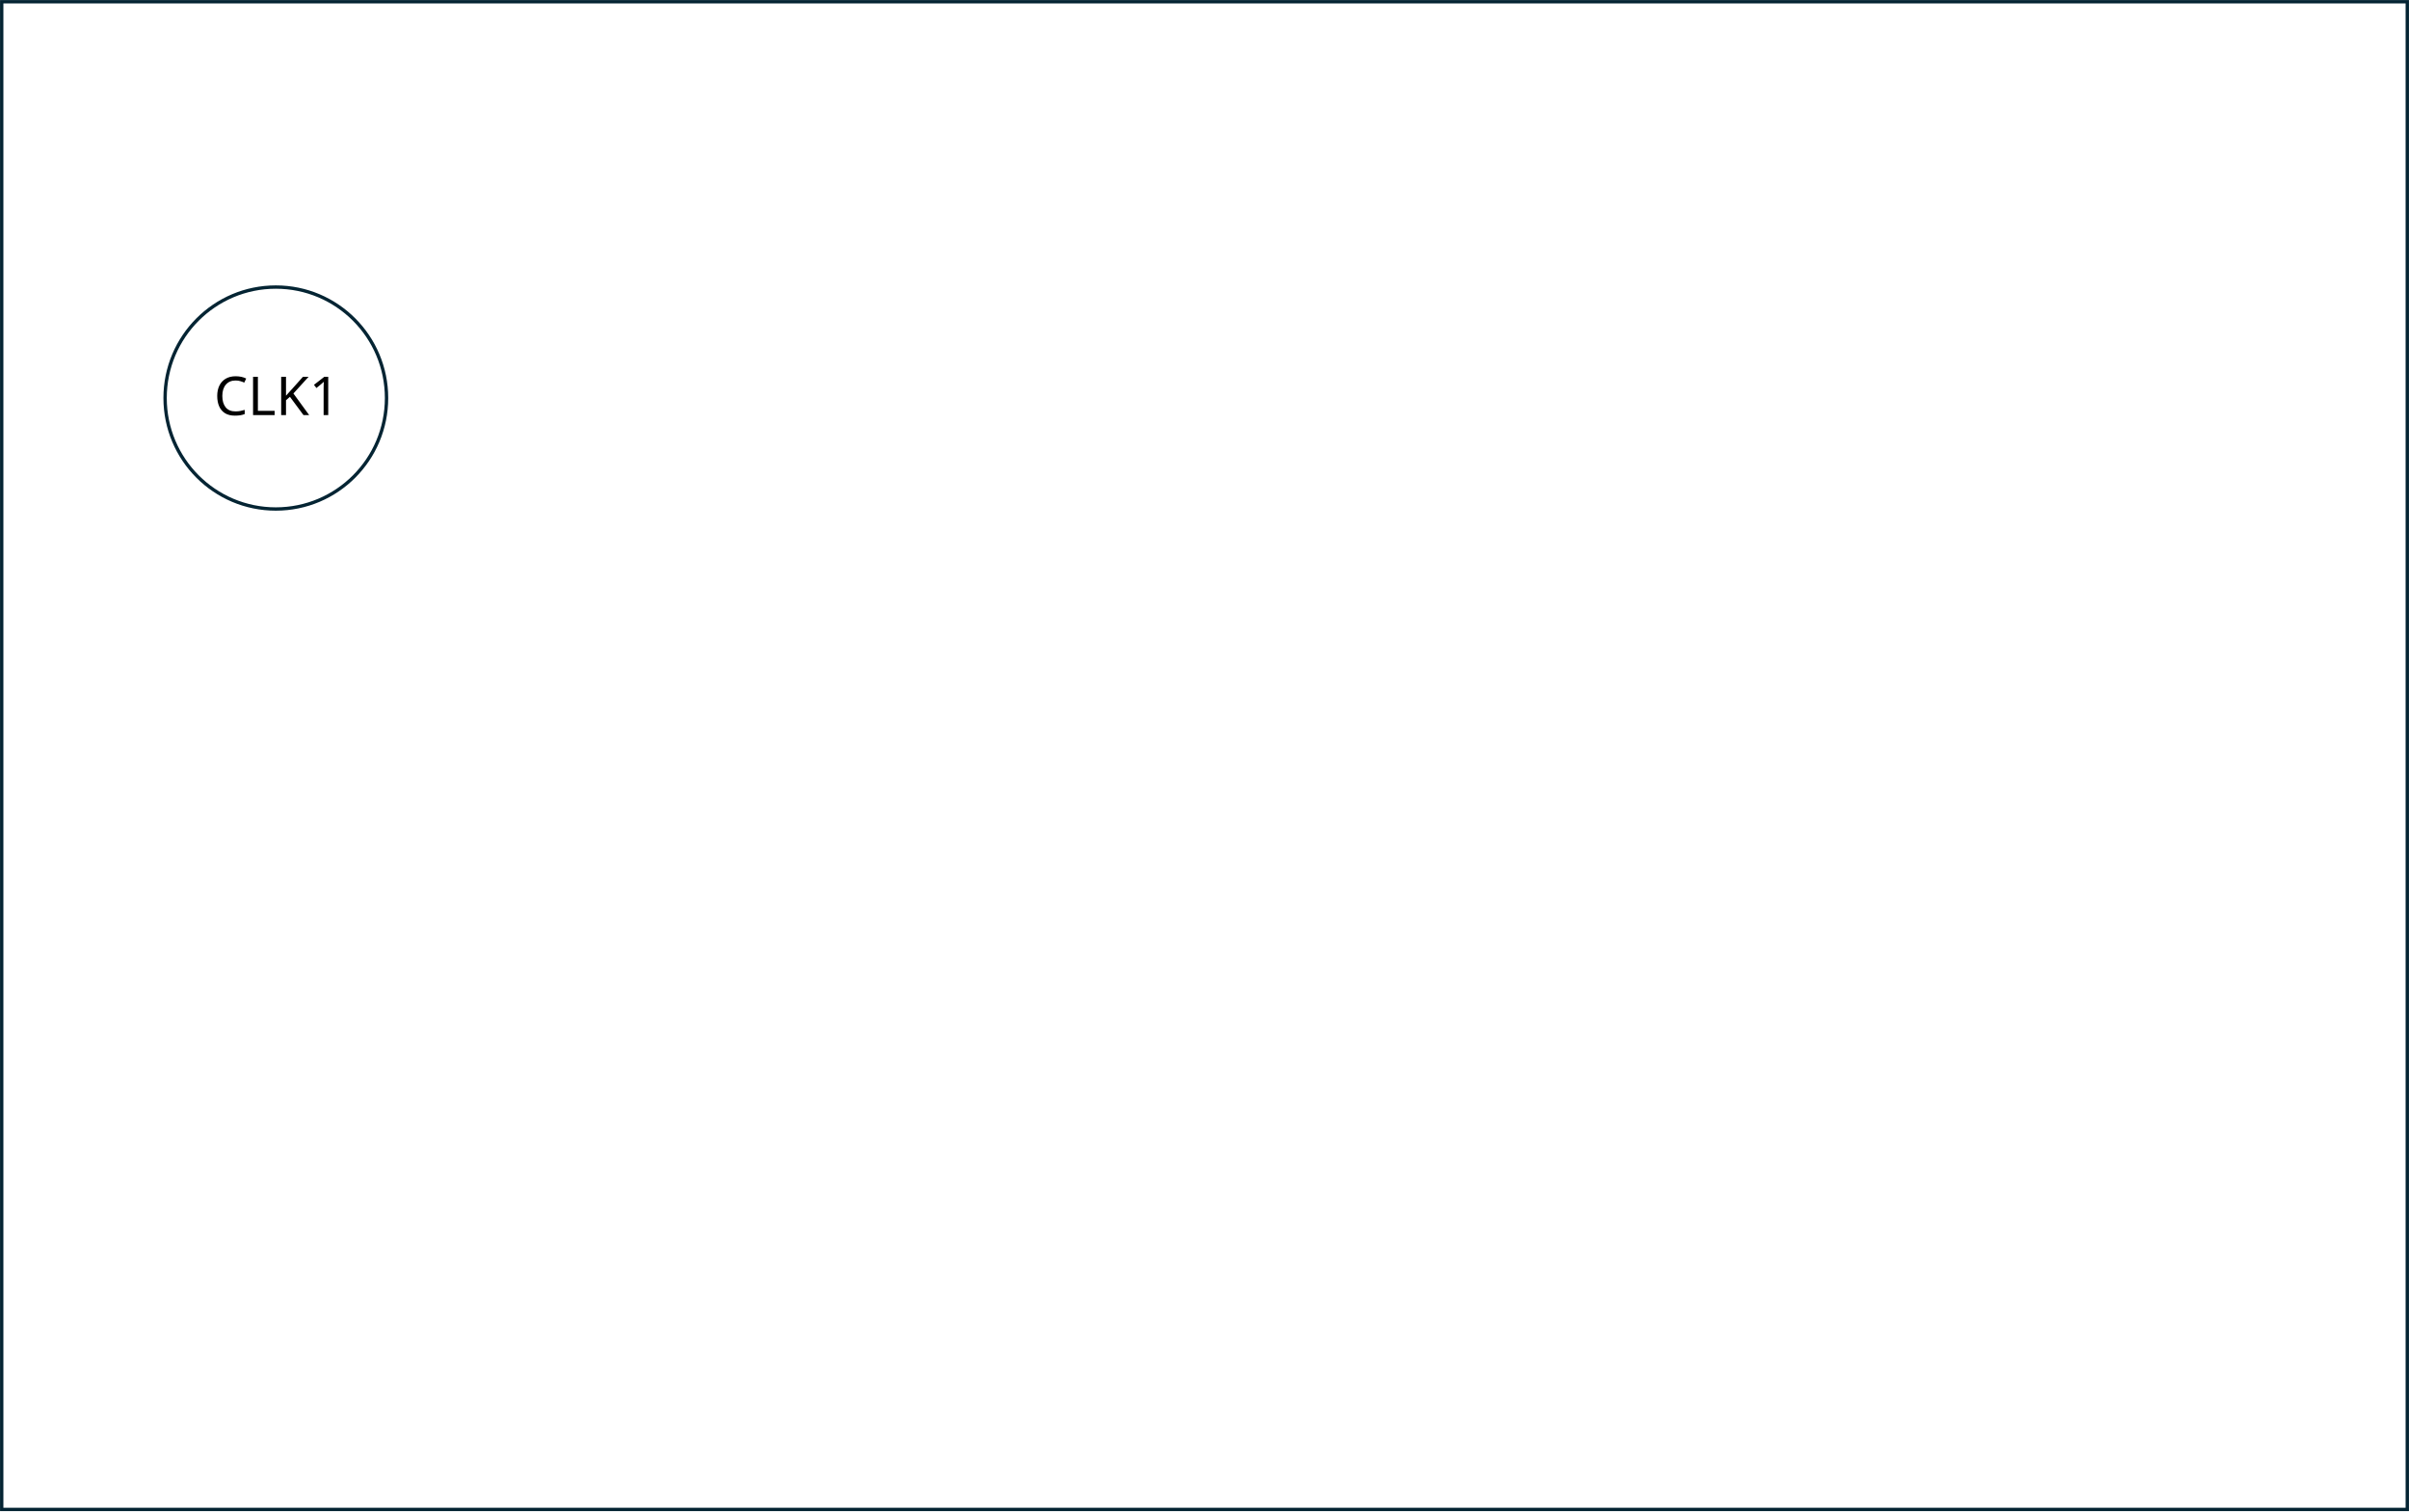
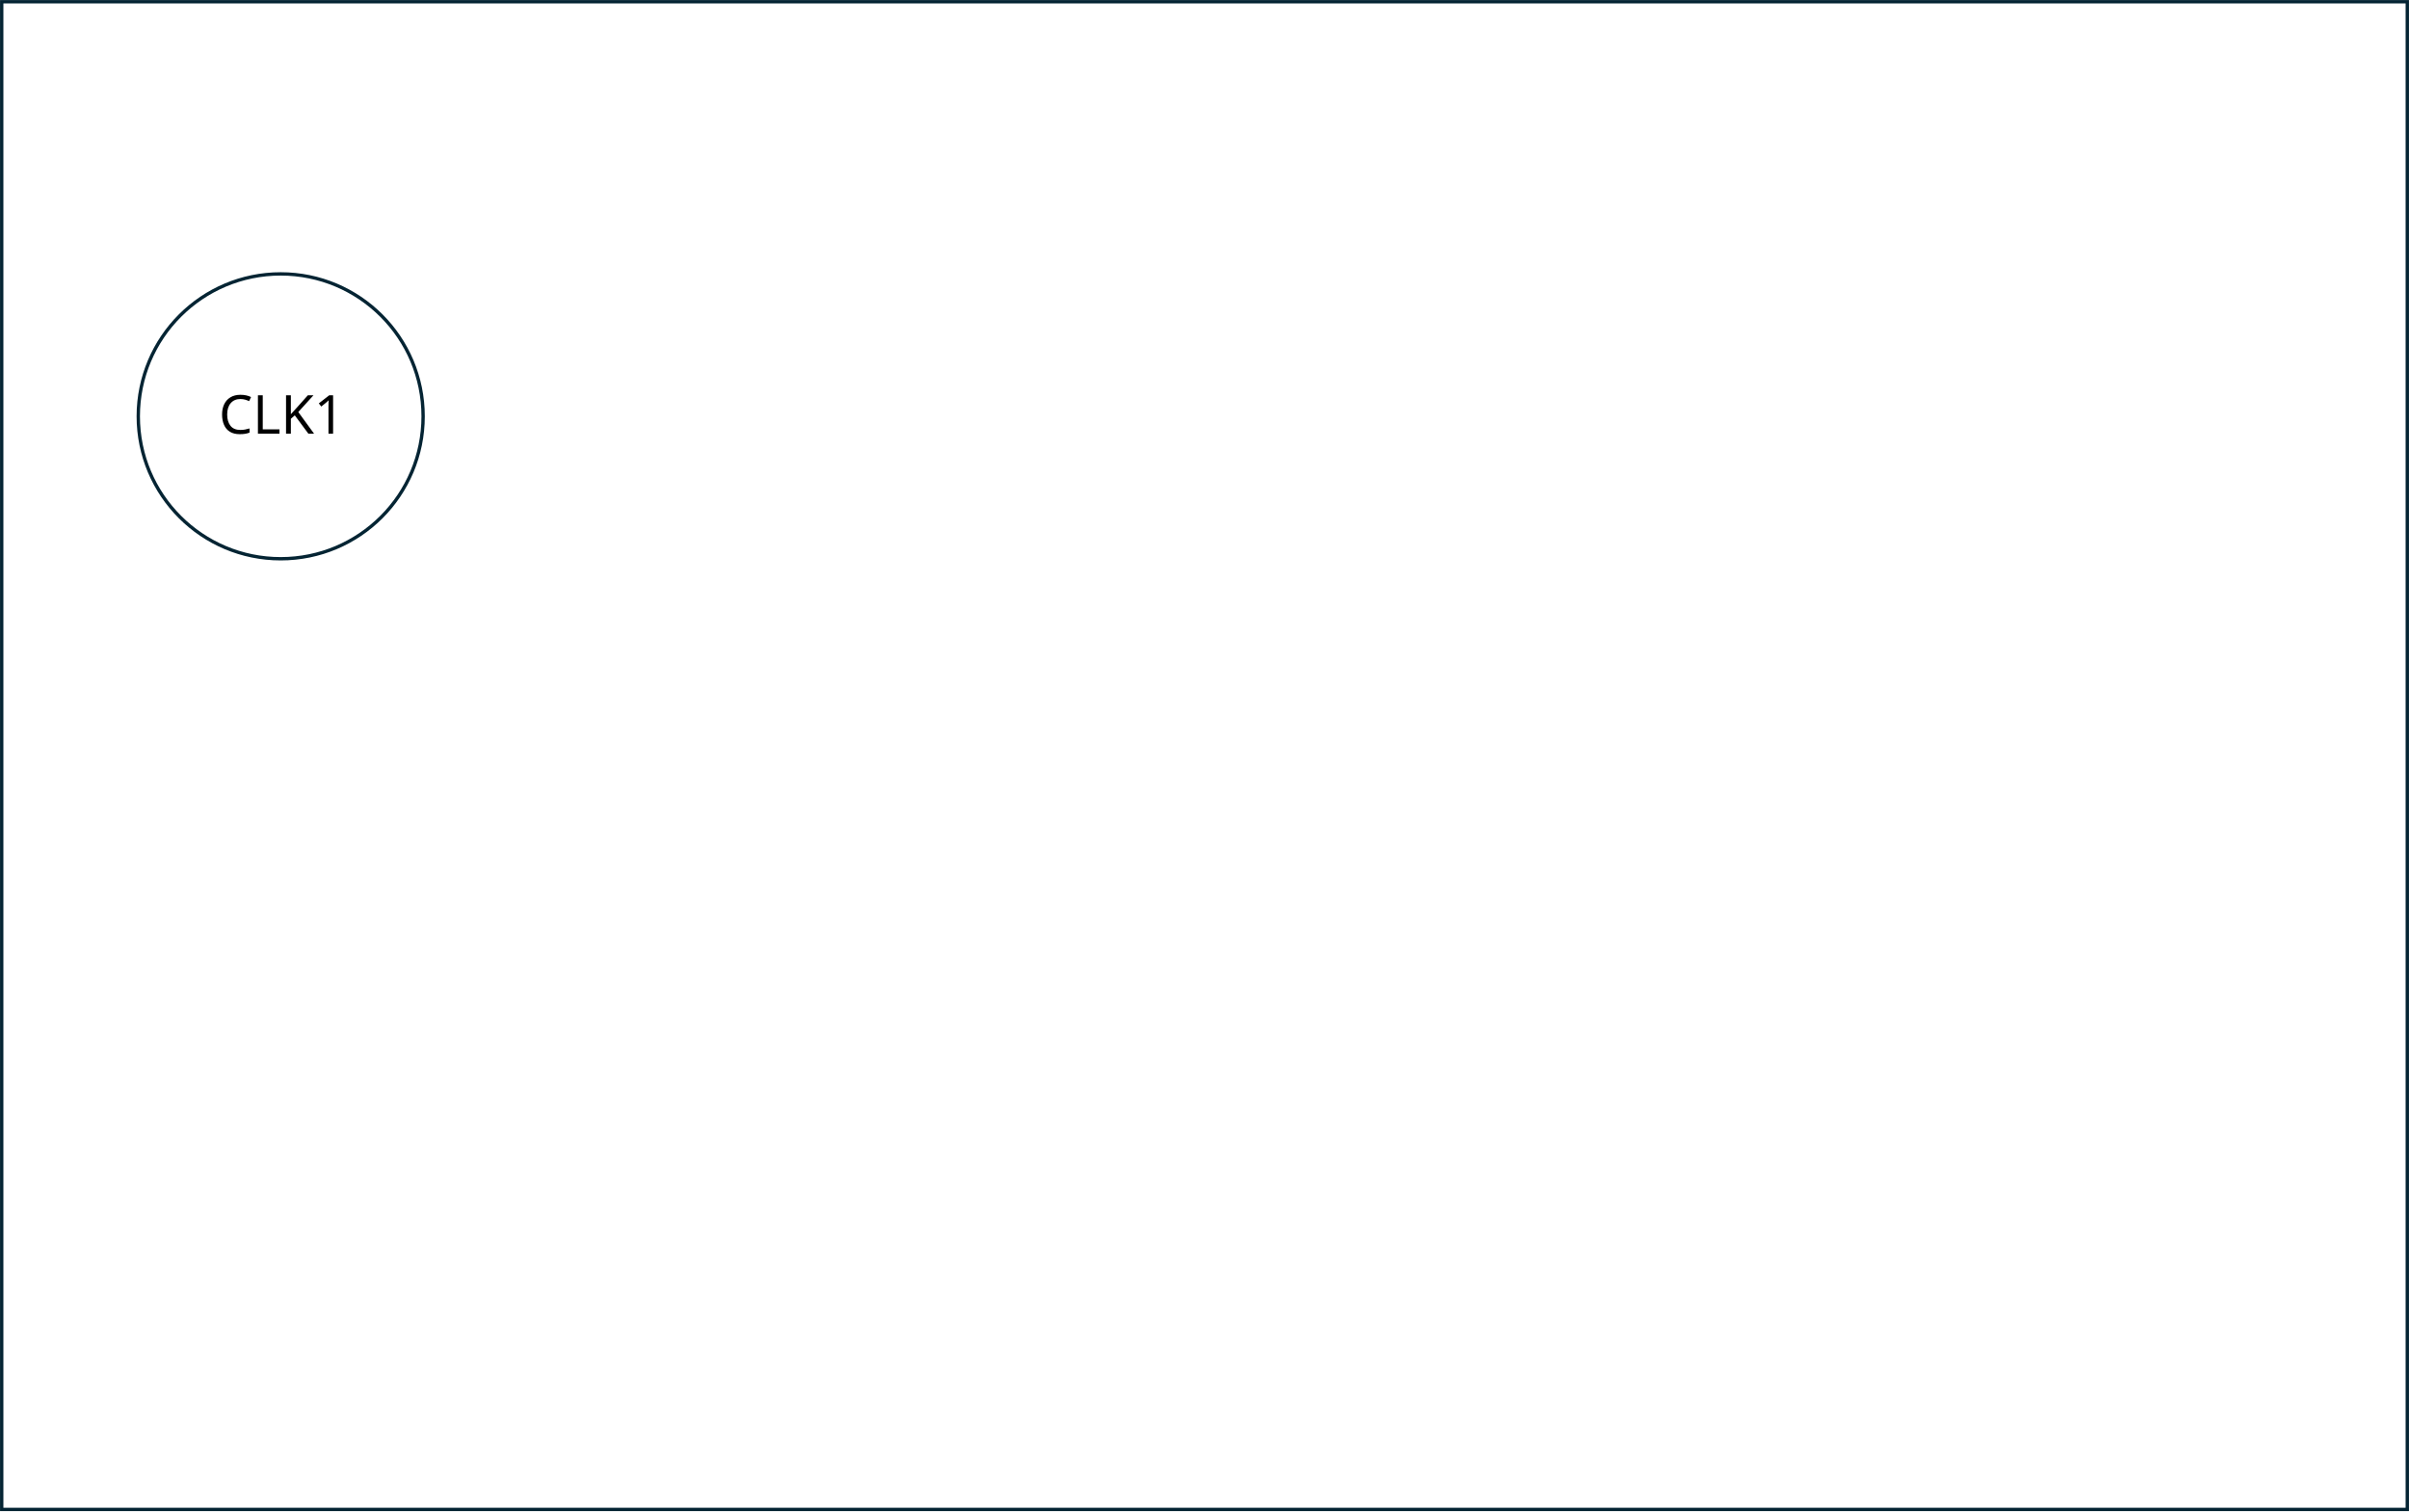
<svg xmlns="http://www.w3.org/2000/svg" width="4939" height="3098" xml:space="preserve" overflow="hidden">
  <g transform="translate(-129 -906)">
    <rect x="132.5" y="909.5" width="4932" height="3091" stroke="#042433" stroke-width="6.875" stroke-miterlimit="8" fill="none" />
-     <path d="M467.5 1722C467.5 1596.36 569.131 1494.5 694.5 1494.5 819.869 1494.5 921.5 1596.36 921.5 1722 921.5 1847.64 819.869 1949.5 694.5 1949.5 569.131 1949.5 467.5 1847.64 467.5 1722Z" stroke="#042433" stroke-width="6.875" stroke-miterlimit="8" fill="none" fill-rule="evenodd" />
-     <text font-family="Aptos,Aptos_MSFontService,sans-serif" font-weight="400" font-size="110" transform="matrix(1 0 0 1 567.652 1757)">CLK1</text>
+     <path d="M412.5 1759.5C412.5 1598.23 543.233 1467.5 704.5 1467.5 865.767 1467.5 996.5 1598.23 996.5 1759.5 996.5 1920.77 865.767 2051.5 704.5 2051.5 543.233 2051.5 412.5 1920.77 412.5 1759.5Z" stroke="#042433" stroke-width="6.875" stroke-miterlimit="8" fill="none" fill-rule="evenodd" />
+     <text font-family="Aptos,Aptos_MSFontService,sans-serif" font-weight="400" font-size="110" transform="matrix(1 0 0 1 577.613 1795)">CLK1</text>
  </g>
</svg>
